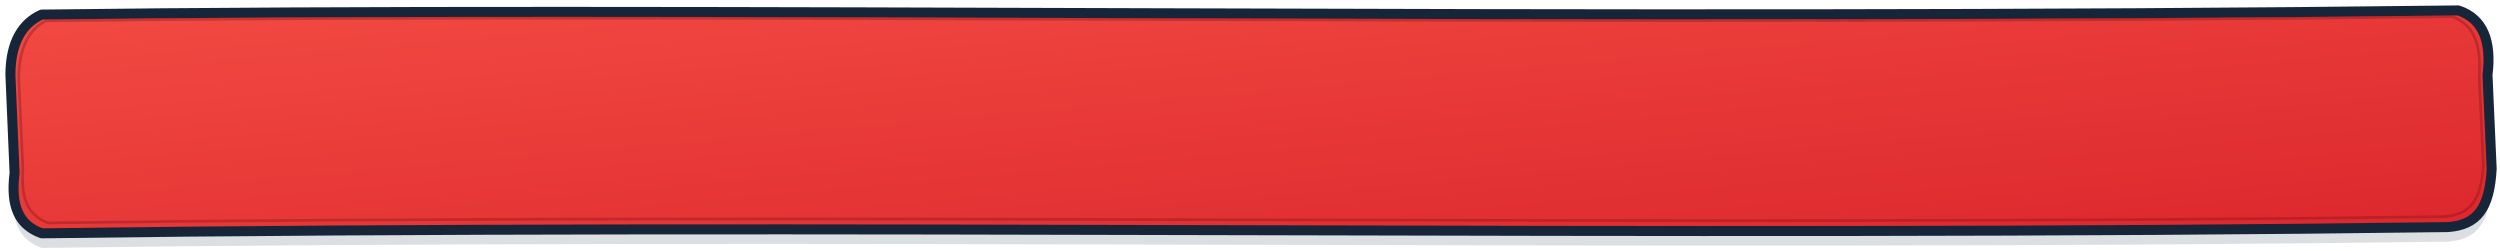
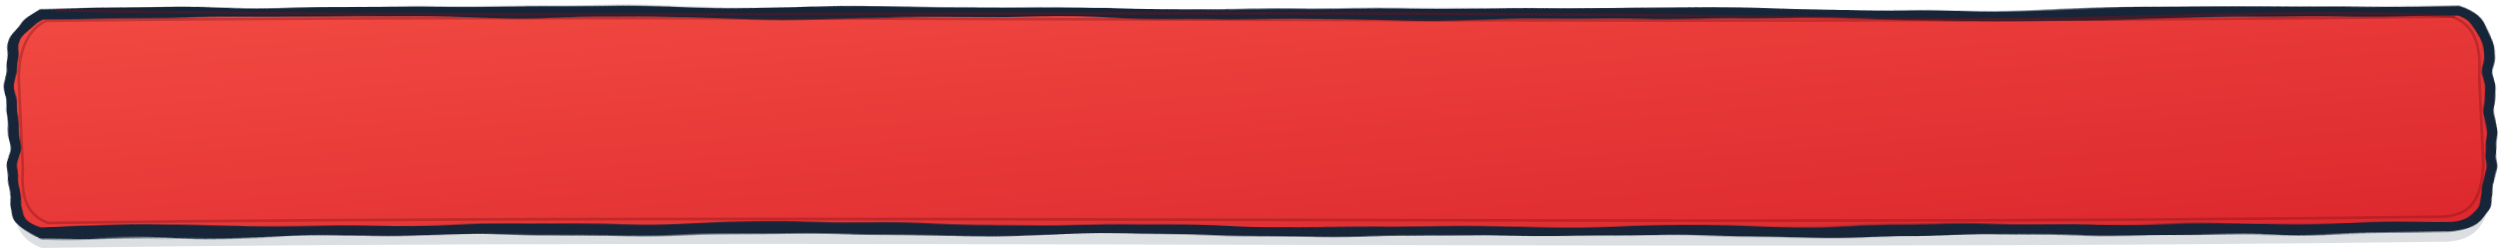
<svg xmlns="http://www.w3.org/2000/svg" viewBox="0 0 1200 120" preserveAspectRatio="none">
  <defs>
    <linearGradient id="r" x1="0" y1="0" x2="1" y2="1">
      <stop stop-color="#f24a42" />
      <stop offset="1" stop-color="#dc272d" />
    </linearGradient>
+     <filter id="rough" x="-3%" y="-24%" width="106%" height="148%">
+       <feTurbulence type="fractalNoise" baseFrequency=".012 .08" numOctaves="2" seed="37" result="n" />
+       <feDisplacementMap in="SourceGraphic" in2="n" scale="4.2" xChannelSelector="R" yChannelSelector="G" />
+     </filter>
  </defs>
  <path d="M20 10 C322 5 770 12 1180 7 C1192 11 1196 22 1194 38 L1196 83 C1195 102 1189 110 1175 111 C805 116 389 109 20 114 C9 110 5 101 7 85 L5 38 C5 22 11 13 20 10 Z" fill="#172538" opacity=".15" transform="translate(0 5)" />
  <path d="M20 7 C322 3 770 10 1180 5 C1192 9 1196 20 1194 36 L1196 81 C1195 100 1189 108 1175 109 C805 114 389 107 20 112 C9 108 5 99 7 83 L5 36 C5 20 11 11 20 7 Z" fill="url(#r)" />
-   <path d="M20 7 C322 3 770 10 1180 5 C1192 9 1196 20 1194 36 L1196 81 C1195 100 1189 108 1175 109 C805 114 389 107 20 112 C9 108 5 99 7 83 L5 36 C5 20 11 11 20 7 Z" fill="none" stroke="#172538" stroke-width="4.8" stroke-linejoin="round" vector-effect="non-scaling-stroke" />
+   <path d="M20 7 C322 3 770 10 1180 5 C1192 9 1196 20 1194 36 L1196 81 C1195 100 1189 108 1175 109 C805 114 389 107 20 112 C9 108 5 99 7 83 L5 36 C5 20 11 11 20 7 Z" fill="none" stroke="#172538" stroke-width="5" stroke-linejoin="round" vector-effect="non-scaling-stroke" filter="url(#rough)" />
  <path d="M22 10 C326 6 773 13 1177 8 C1188 12 1191 22 1190 37 L1192 79 C1191 96 1186 103 1173 104 C803 109 391 102 23 107 C13 103 10 95 11 81 L9 38 C9 23 14 14 22 10 Z" fill="none" stroke="#7b1118" stroke-opacity=".35" stroke-width="1.3" vector-effect="non-scaling-stroke" />
+   <path d="M27 5 C291 10 599 3 906 9 C1010 11 1099 3 1178 8" fill="none" stroke="#7b1118" stroke-opacity=".42" stroke-width="1.2" stroke-linecap="round" vector-effect="non-scaling-stroke" />
</svg>
